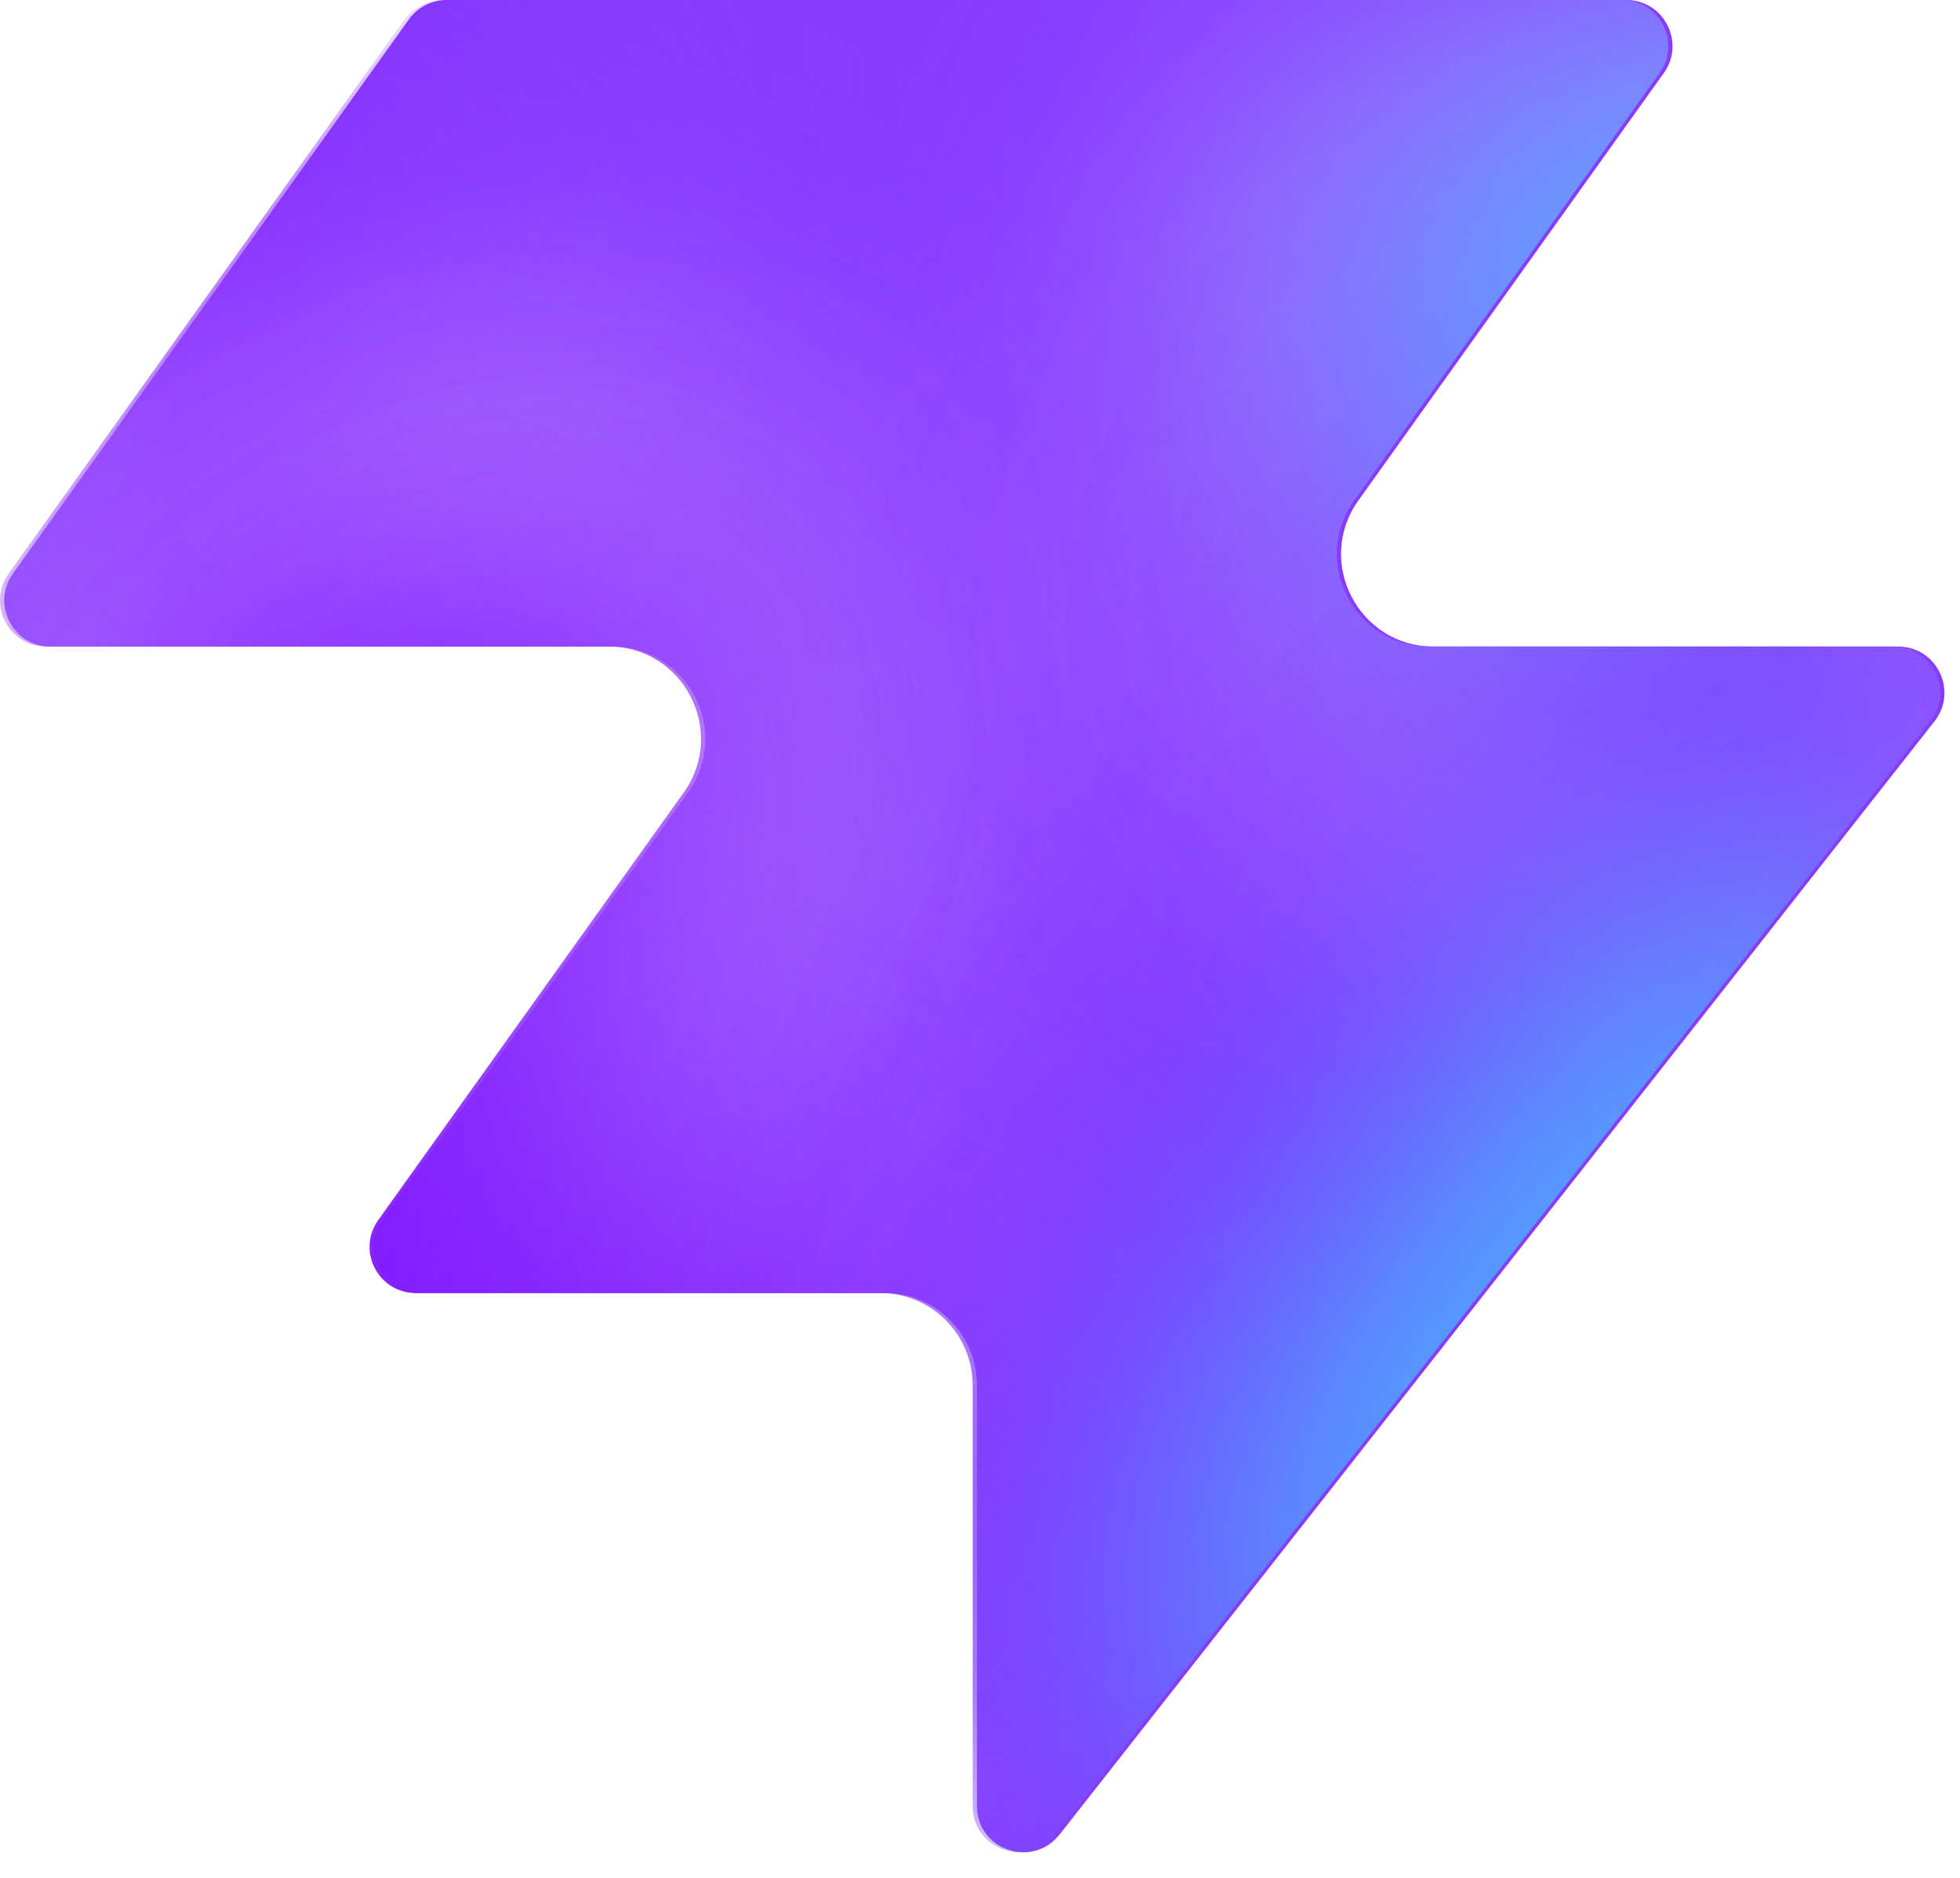
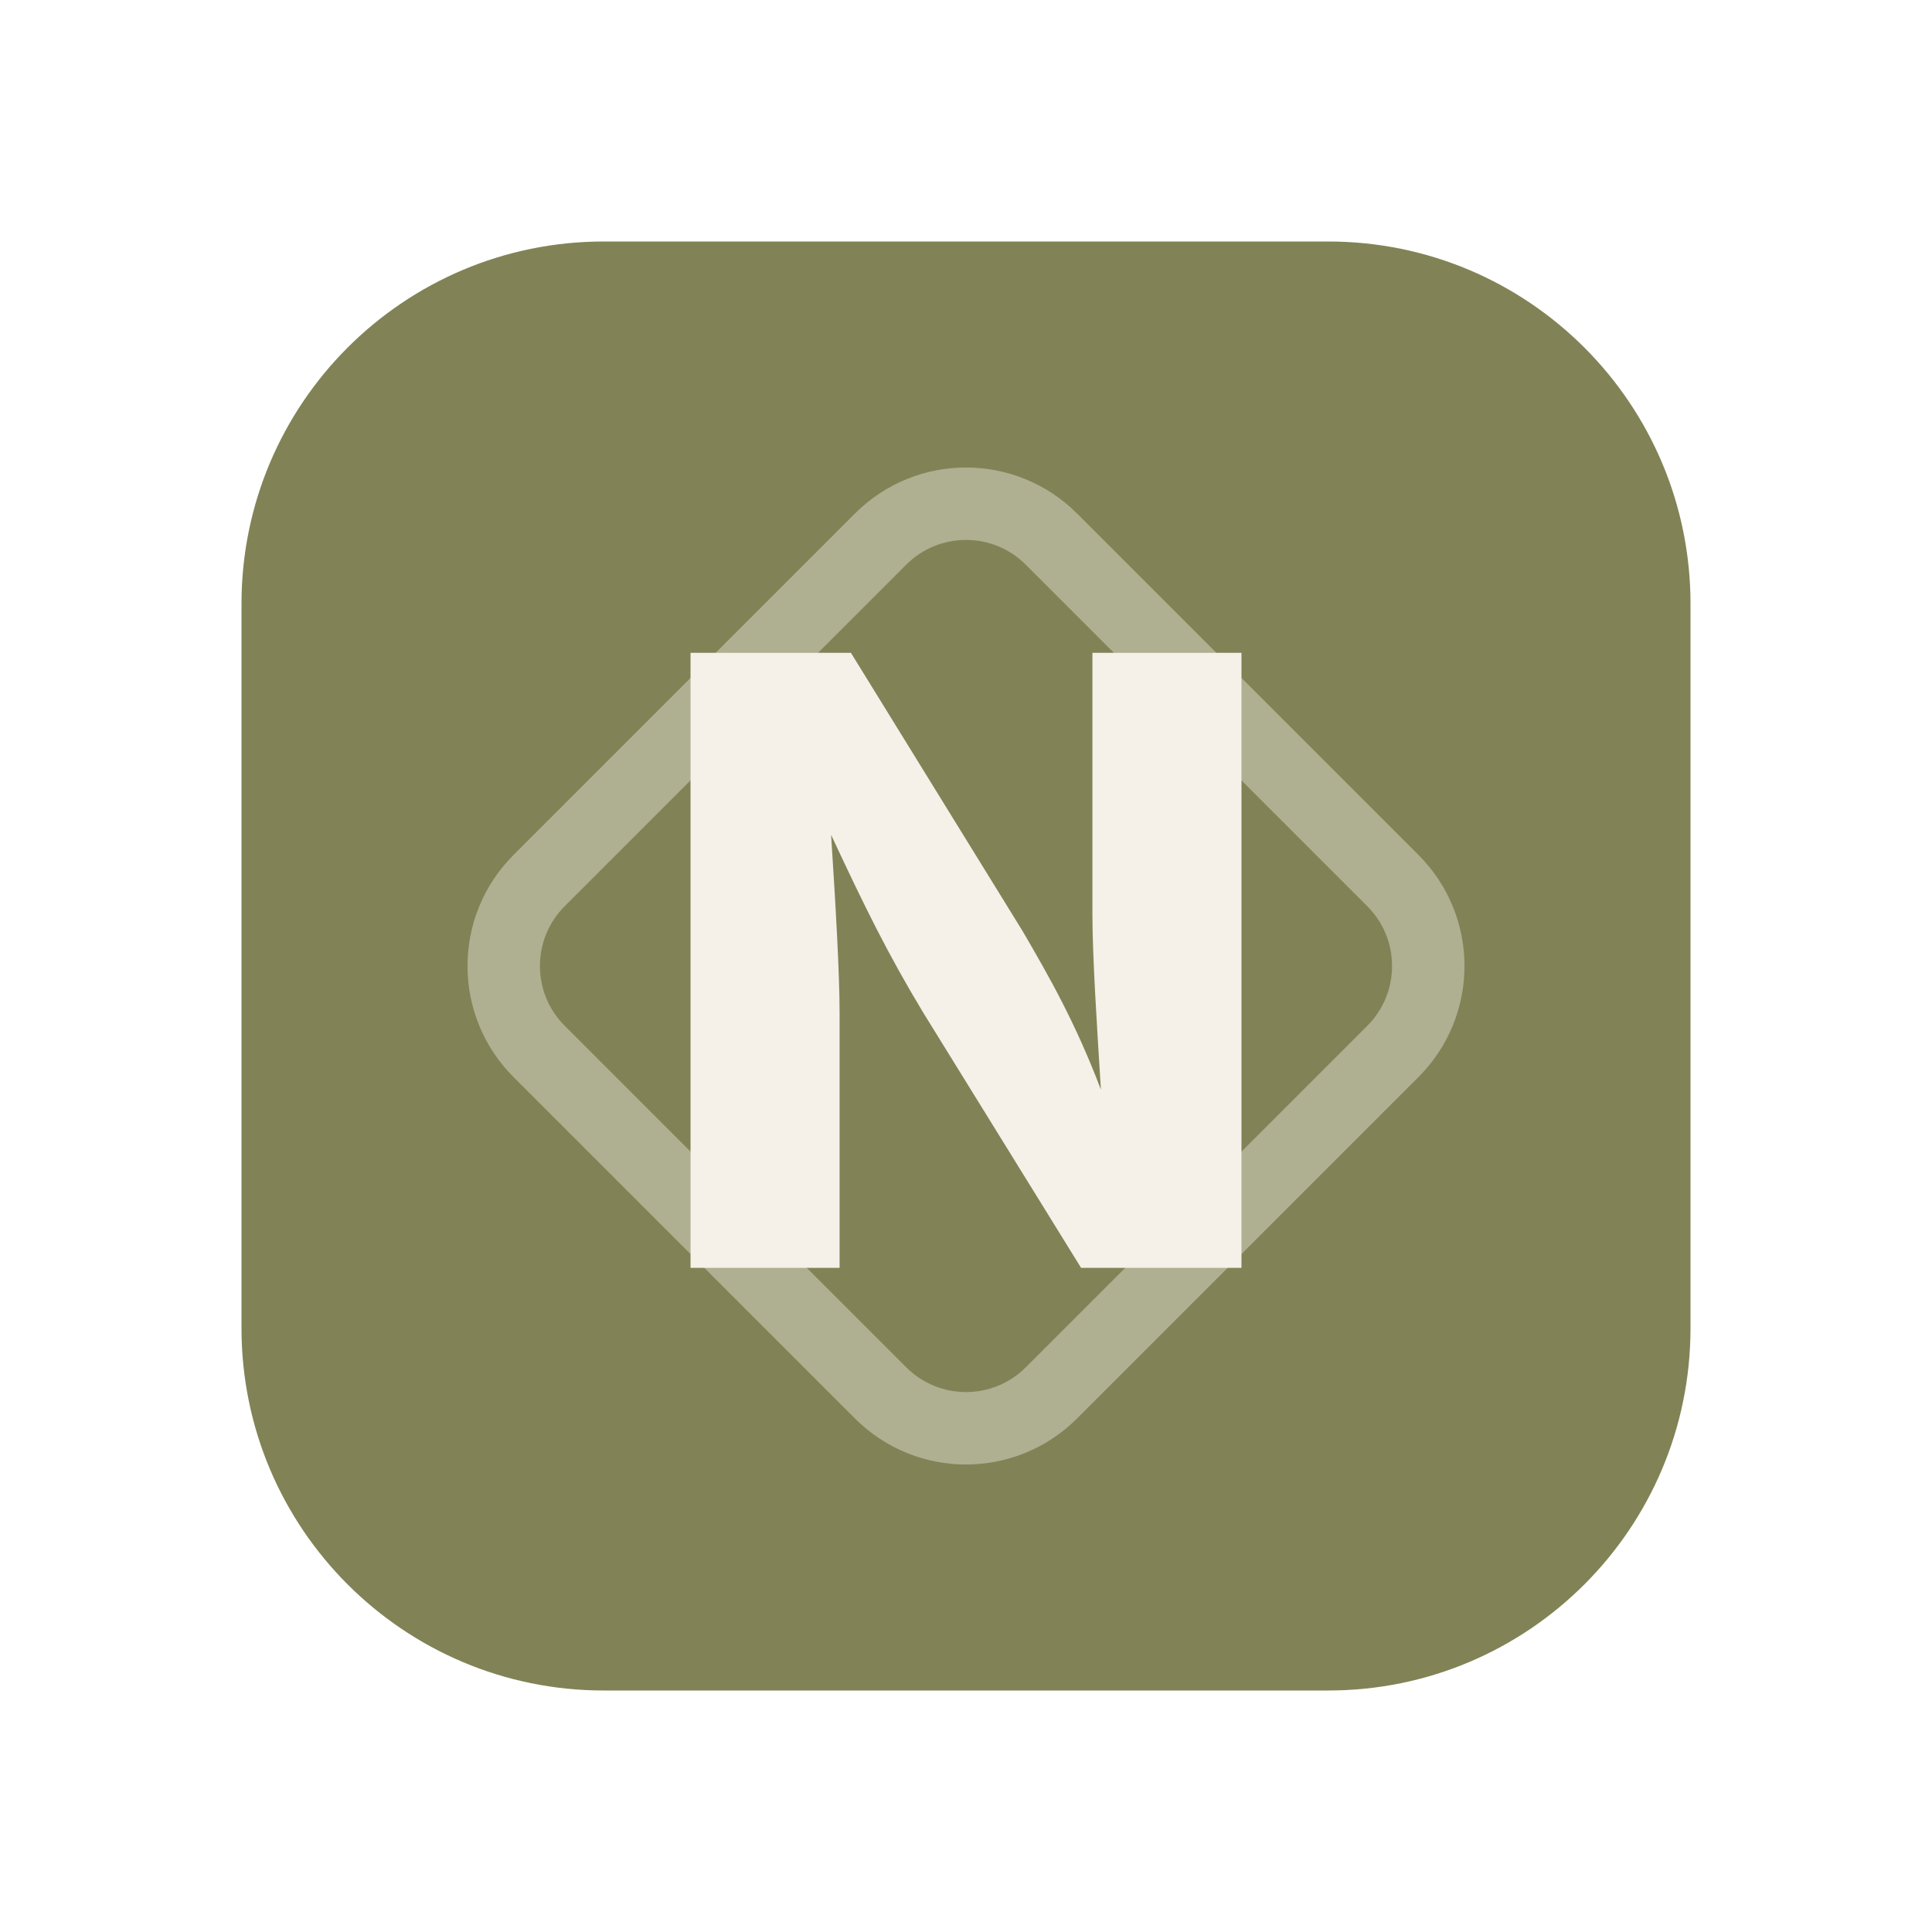
- <svg xmlns="http://www.w3.org/2000/svg" width="48" height="46" fill="none" viewBox="0 0 48 46">
-   <path fill="#863bff" d="M25.946 44.938c-.664.845-2.021.375-2.021-.698V33.937a2.26 2.26 0 0 0-2.262-2.262H10.287c-.92 0-1.456-1.04-.92-1.788l7.48-10.471c1.07-1.497 0-3.578-1.842-3.578H1.237c-.92 0-1.456-1.04-.92-1.788L10.013.474c.214-.297.556-.474.92-.474h28.894c.92 0 1.456 1.04.92 1.788l-7.48 10.471c-1.07 1.498 0 3.579 1.842 3.579h11.377c.943 0 1.473 1.088.89 1.83L25.947 44.94z" style="fill:#863bff;fill:color(display-p3 .525 .23 1);fill-opacity:1" />
-   <mask id="a" width="48" height="46" x="0" y="0" maskUnits="userSpaceOnUse" style="mask-type:alpha">
-     <path fill="#000" d="M25.842 44.938c-.664.844-2.021.375-2.021-.698V33.937a2.26 2.26 0 0 0-2.262-2.262H10.183c-.92 0-1.456-1.04-.92-1.788l7.48-10.471c1.07-1.498 0-3.579-1.842-3.579H1.133c-.92 0-1.456-1.04-.92-1.787L9.91.473c.214-.297.556-.474.92-.474h28.894c.92 0 1.456 1.04.92 1.788l-7.48 10.471c-1.07 1.498 0 3.578 1.842 3.578h11.377c.943 0 1.473 1.088.89 1.832L25.843 44.94z" style="fill:#000;fill-opacity:1" />
-   </mask>
-   <g mask="url(#a)">
-     <g filter="url(#b)">
-       <ellipse cx="5.508" cy="14.704" fill="#ede6ff" rx="5.508" ry="14.704" style="fill:#ede6ff;fill:color(display-p3 .927 .903 1);fill-opacity:1" transform="matrix(.00324 1 1 -.00324 -4.47 31.516)" />
-     </g>
-     <g filter="url(#c)">
-       <ellipse cx="10.399" cy="29.851" fill="#ede6ff" rx="10.399" ry="29.851" style="fill:#ede6ff;fill:color(display-p3 .927 .903 1);fill-opacity:1" transform="matrix(.00324 1 1 -.00324 -39.328 7.883)" />
-     </g>
-     <g filter="url(#d)">
-       <ellipse cx="5.508" cy="30.487" fill="#7e14ff" rx="5.508" ry="30.487" style="fill:#7e14ff;fill:color(display-p3 .492 .077 1);fill-opacity:1" transform="rotate(89.814 -25.913 -14.639)scale(1 -1)" />
-     </g>
-     <g filter="url(#e)">
-       <ellipse cx="5.508" cy="30.599" fill="#7e14ff" rx="5.508" ry="30.599" style="fill:#7e14ff;fill:color(display-p3 .492 .077 1);fill-opacity:1" transform="rotate(89.814 -32.644 -3.334)scale(1 -1)" />
-     </g>
-     <g filter="url(#f)">
-       <ellipse cx="5.508" cy="30.599" fill="#7e14ff" rx="5.508" ry="30.599" style="fill:#7e14ff;fill:color(display-p3 .492 .077 1);fill-opacity:1" transform="matrix(.00324 1 1 -.00324 -34.34 30.47)" />
-     </g>
-     <g filter="url(#g)">
-       <ellipse cx="14.072" cy="22.078" fill="#ede6ff" rx="14.072" ry="22.078" style="fill:#ede6ff;fill:color(display-p3 .927 .903 1);fill-opacity:1" transform="rotate(93.35 24.506 48.493)scale(-1 1)" />
-     </g>
-     <g filter="url(#h)">
-       <ellipse cx="3.47" cy="21.501" fill="#7e14ff" rx="3.47" ry="21.501" style="fill:#7e14ff;fill:color(display-p3 .492 .077 1);fill-opacity:1" transform="rotate(89.009 28.708 47.59)scale(-1 1)" />
-     </g>
-     <g filter="url(#i)">
-       <ellipse cx="3.47" cy="21.501" fill="#7e14ff" rx="3.47" ry="21.501" style="fill:#7e14ff;fill:color(display-p3 .492 .077 1);fill-opacity:1" transform="rotate(89.009 28.708 47.59)scale(-1 1)" />
-     </g>
-     <g filter="url(#j)">
-       <ellipse cx=".387" cy="8.972" fill="#7e14ff" rx="4.407" ry="29.108" style="fill:#7e14ff;fill:color(display-p3 .492 .077 1);fill-opacity:1" transform="rotate(39.51 .387 8.972)" />
-     </g>
-     <g filter="url(#k)">
-       <ellipse cx="47.523" cy="-6.092" fill="#7e14ff" rx="4.407" ry="29.108" style="fill:#7e14ff;fill:color(display-p3 .492 .077 1);fill-opacity:1" transform="rotate(37.892 47.523 -6.092)" />
-     </g>
-     <g filter="url(#l)">
-       <ellipse cx="41.412" cy="6.333" fill="#47bfff" rx="5.971" ry="9.665" style="fill:#47bfff;fill:color(display-p3 .28 .748 1);fill-opacity:1" transform="rotate(37.892 41.412 6.333)" />
-     </g>
-     <g filter="url(#m)">
-       <ellipse cx="-1.879" cy="38.332" fill="#7e14ff" rx="4.407" ry="29.108" style="fill:#7e14ff;fill:color(display-p3 .492 .077 1);fill-opacity:1" transform="rotate(37.892 -1.88 38.332)" />
-     </g>
-     <g filter="url(#n)">
-       <ellipse cx="-1.879" cy="38.332" fill="#7e14ff" rx="4.407" ry="29.108" style="fill:#7e14ff;fill:color(display-p3 .492 .077 1);fill-opacity:1" transform="rotate(37.892 -1.88 38.332)" />
-     </g>
-     <g filter="url(#o)">
-       <ellipse cx="35.651" cy="29.907" fill="#7e14ff" rx="4.407" ry="29.108" style="fill:#7e14ff;fill:color(display-p3 .492 .077 1);fill-opacity:1" transform="rotate(37.892 35.651 29.907)" />
-     </g>
-     <g filter="url(#p)">
-       <ellipse cx="38.418" cy="32.4" fill="#47bfff" rx="5.971" ry="15.297" style="fill:#47bfff;fill:color(display-p3 .28 .748 1);fill-opacity:1" transform="rotate(37.892 38.418 32.4)" />
-     </g>
-   </g>
-   <defs>
-     <filter id="b" width="60.045" height="41.654" x="-19.77" y="16.149" color-interpolation-filters="sRGB" filterUnits="userSpaceOnUse">
-       <feFlood flood-opacity="0" result="BackgroundImageFix" />
-       <feBlend in="SourceGraphic" in2="BackgroundImageFix" result="shape" />
-       <feGaussianBlur result="effect1_foregroundBlur_2002_17158" stdDeviation="7.659" />
-     </filter>
-     <filter id="c" width="90.34" height="51.437" x="-54.613" y="-7.533" color-interpolation-filters="sRGB" filterUnits="userSpaceOnUse">
-       <feFlood flood-opacity="0" result="BackgroundImageFix" />
-       <feBlend in="SourceGraphic" in2="BackgroundImageFix" result="shape" />
-       <feGaussianBlur result="effect1_foregroundBlur_2002_17158" stdDeviation="7.659" />
-     </filter>
-     <filter id="d" width="79.355" height="29.4" x="-49.64" y="2.03" color-interpolation-filters="sRGB" filterUnits="userSpaceOnUse">
-       <feFlood flood-opacity="0" result="BackgroundImageFix" />
-       <feBlend in="SourceGraphic" in2="BackgroundImageFix" result="shape" />
-       <feGaussianBlur result="effect1_foregroundBlur_2002_17158" stdDeviation="4.596" />
-     </filter>
-     <filter id="e" width="79.579" height="29.4" x="-45.045" y="20.029" color-interpolation-filters="sRGB" filterUnits="userSpaceOnUse">
-       <feFlood flood-opacity="0" result="BackgroundImageFix" />
-       <feBlend in="SourceGraphic" in2="BackgroundImageFix" result="shape" />
-       <feGaussianBlur result="effect1_foregroundBlur_2002_17158" stdDeviation="4.596" />
-     </filter>
-     <filter id="f" width="79.579" height="29.4" x="-43.513" y="21.178" color-interpolation-filters="sRGB" filterUnits="userSpaceOnUse">
-       <feFlood flood-opacity="0" result="BackgroundImageFix" />
-       <feBlend in="SourceGraphic" in2="BackgroundImageFix" result="shape" />
-       <feGaussianBlur result="effect1_foregroundBlur_2002_17158" stdDeviation="4.596" />
-     </filter>
-     <filter id="g" width="74.749" height="58.852" x="15.756" y="-17.901" color-interpolation-filters="sRGB" filterUnits="userSpaceOnUse">
-       <feFlood flood-opacity="0" result="BackgroundImageFix" />
-       <feBlend in="SourceGraphic" in2="BackgroundImageFix" result="shape" />
-       <feGaussianBlur result="effect1_foregroundBlur_2002_17158" stdDeviation="7.659" />
-     </filter>
-     <filter id="h" width="61.377" height="25.362" x="23.548" y="2.284" color-interpolation-filters="sRGB" filterUnits="userSpaceOnUse">
-       <feFlood flood-opacity="0" result="BackgroundImageFix" />
-       <feBlend in="SourceGraphic" in2="BackgroundImageFix" result="shape" />
-       <feGaussianBlur result="effect1_foregroundBlur_2002_17158" stdDeviation="4.596" />
-     </filter>
-     <filter id="i" width="61.377" height="25.362" x="23.548" y="2.284" color-interpolation-filters="sRGB" filterUnits="userSpaceOnUse">
-       <feFlood flood-opacity="0" result="BackgroundImageFix" />
-       <feBlend in="SourceGraphic" in2="BackgroundImageFix" result="shape" />
-       <feGaussianBlur result="effect1_foregroundBlur_2002_17158" stdDeviation="4.596" />
-     </filter>
-     <filter id="j" width="56.045" height="63.649" x="-27.636" y="-22.853" color-interpolation-filters="sRGB" filterUnits="userSpaceOnUse">
-       <feFlood flood-opacity="0" result="BackgroundImageFix" />
-       <feBlend in="SourceGraphic" in2="BackgroundImageFix" result="shape" />
-       <feGaussianBlur result="effect1_foregroundBlur_2002_17158" stdDeviation="4.596" />
-     </filter>
-     <filter id="k" width="54.814" height="64.646" x="20.116" y="-38.415" color-interpolation-filters="sRGB" filterUnits="userSpaceOnUse">
-       <feFlood flood-opacity="0" result="BackgroundImageFix" />
-       <feBlend in="SourceGraphic" in2="BackgroundImageFix" result="shape" />
-       <feGaussianBlur result="effect1_foregroundBlur_2002_17158" stdDeviation="4.596" />
-     </filter>
-     <filter id="l" width="33.541" height="35.313" x="24.641" y="-11.323" color-interpolation-filters="sRGB" filterUnits="userSpaceOnUse">
-       <feFlood flood-opacity="0" result="BackgroundImageFix" />
-       <feBlend in="SourceGraphic" in2="BackgroundImageFix" result="shape" />
-       <feGaussianBlur result="effect1_foregroundBlur_2002_17158" stdDeviation="4.596" />
-     </filter>
-     <filter id="m" width="54.814" height="64.646" x="-29.286" y="6.009" color-interpolation-filters="sRGB" filterUnits="userSpaceOnUse">
-       <feFlood flood-opacity="0" result="BackgroundImageFix" />
-       <feBlend in="SourceGraphic" in2="BackgroundImageFix" result="shape" />
-       <feGaussianBlur result="effect1_foregroundBlur_2002_17158" stdDeviation="4.596" />
-     </filter>
-     <filter id="n" width="54.814" height="64.646" x="-29.286" y="6.009" color-interpolation-filters="sRGB" filterUnits="userSpaceOnUse">
-       <feFlood flood-opacity="0" result="BackgroundImageFix" />
-       <feBlend in="SourceGraphic" in2="BackgroundImageFix" result="shape" />
-       <feGaussianBlur result="effect1_foregroundBlur_2002_17158" stdDeviation="4.596" />
-     </filter>
-     <filter id="o" width="54.814" height="64.646" x="8.244" y="-2.416" color-interpolation-filters="sRGB" filterUnits="userSpaceOnUse">
-       <feFlood flood-opacity="0" result="BackgroundImageFix" />
-       <feBlend in="SourceGraphic" in2="BackgroundImageFix" result="shape" />
-       <feGaussianBlur result="effect1_foregroundBlur_2002_17158" stdDeviation="4.596" />
-     </filter>
-     <filter id="p" width="39.409" height="43.623" x="18.713" y="10.588" color-interpolation-filters="sRGB" filterUnits="userSpaceOnUse">
-       <feFlood flood-opacity="0" result="BackgroundImageFix" />
-       <feBlend in="SourceGraphic" in2="BackgroundImageFix" result="shape" />
-       <feGaussianBlur result="effect1_foregroundBlur_2002_17158" stdDeviation="4.596" />
-     </filter>
-   </defs>
+ <svg xmlns="http://www.w3.org/2000/svg" viewBox="0 0 32 32" width="32" height="32">
+   <rect x="4" y="4" width="24" height="24" rx="6" fill="#818356" transform="rotate(0 16 16)" />
+   <rect x="10" y="10" width="12" height="12" rx="2" fill="none" stroke="#f5f0e8" stroke-width="1.2" opacity="0.4" transform="rotate(45 16 16)" />
+   <text x="16" y="21" font-family="-apple-system, BlinkMacSystemFont, 'Segoe UI', sans-serif" font-weight="800" font-size="14" fill="#f5f0e8" text-anchor="middle" letter-spacing="-0.5">N</text>
</svg>
